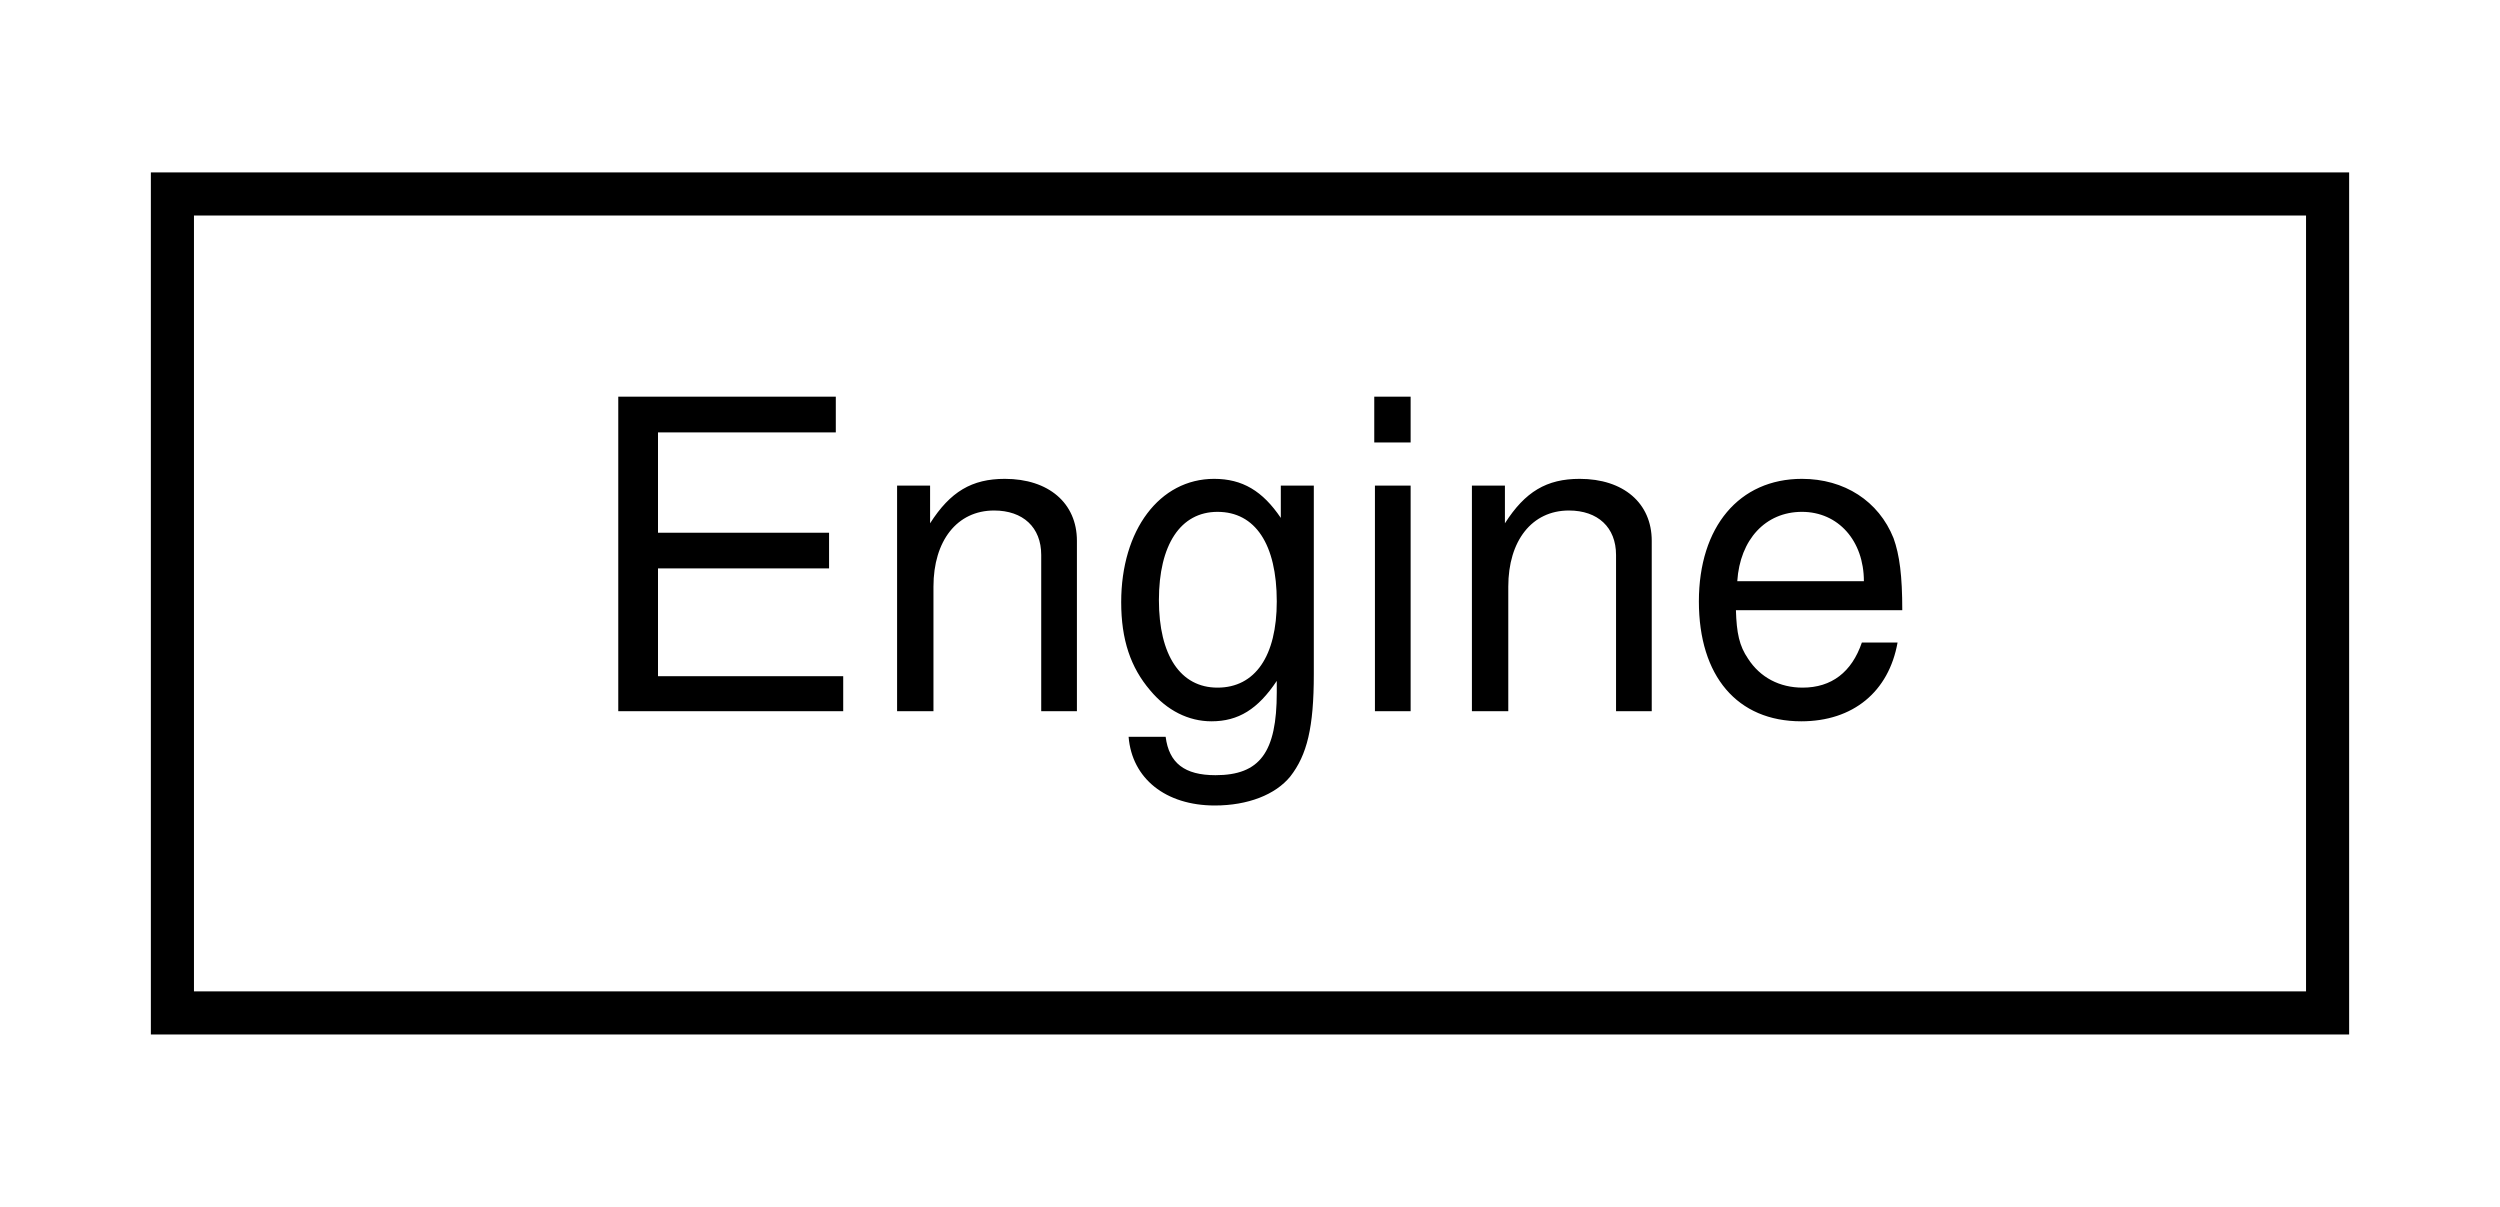
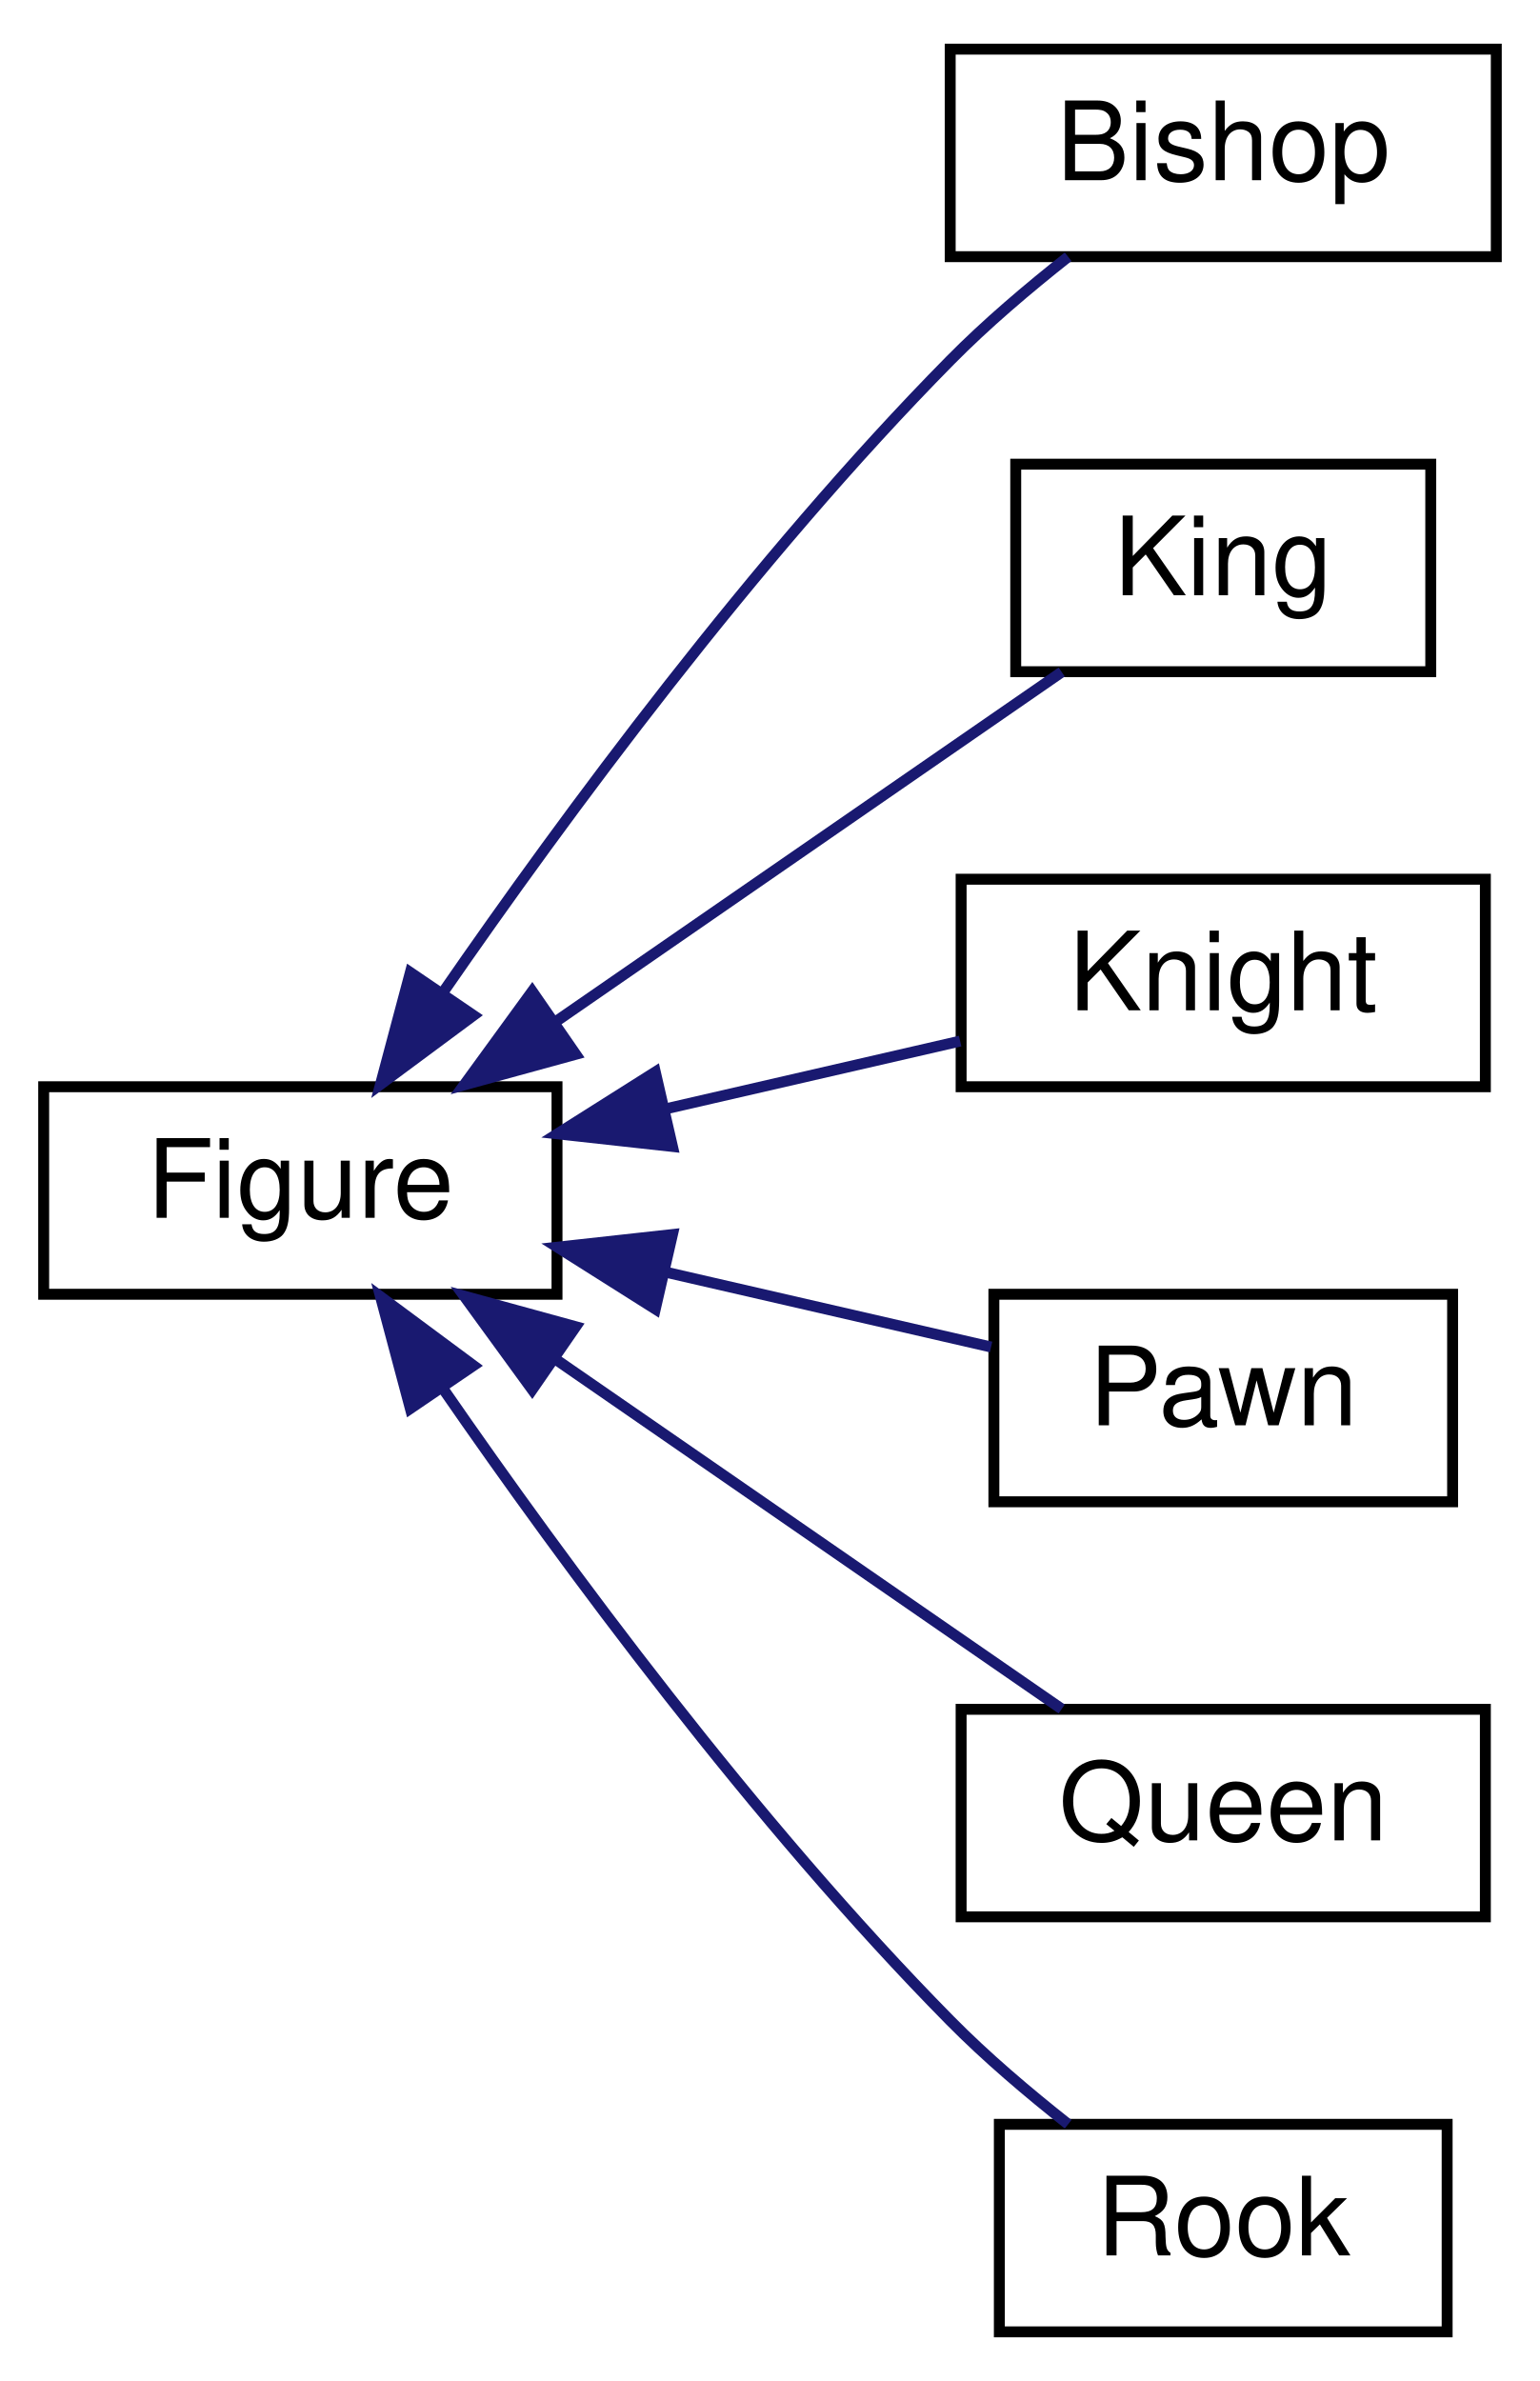
- <svg xmlns="http://www.w3.org/2000/svg" xmlns:xlink="http://www.w3.org/1999/xlink" width="58pt" height="28pt" viewBox="0.00 0.00 58.00 28.00">
-   <g id="graph0" class="graph" transform="scale(1 1) rotate(0) translate(4 24)">
+ <svg xmlns="http://www.w3.org/2000/svg" xmlns:xlink="http://www.w3.org/1999/xlink" width="141pt" height="218pt" viewBox="0.00 0.00 141.00 218.00">
+   <g id="graph0" class="graph" transform="scale(1 1) rotate(0) translate(4 214)">
    <g id="node1" class="node">
      <g id="a_node1">
-         <a xlink:href="classEngine.html" target="_top" xlink:title="Движок игры. Реализует логику ходов.">
-           <polygon fill="none" stroke="black" points="0,-0.5 0,-19.5 50,-19.5 50,-0.5 0,-0.5" />
-           <text text-anchor="middle" x="25" y="-7.5" font-family="Helvetica,sans-Serif" font-size="10.00">Engine</text>
+         <a xlink:href="classFigure.html" target="_top" xlink:title="Абстрактный класс фигуры.">
+           <polygon fill="none" stroke="black" points="0,-95.5 0,-114.5 47,-114.5 47,-95.5 0,-95.5" />
+           <text text-anchor="middle" x="23.5" y="-102.5" font-family="Helvetica,sans-Serif" font-size="10.00">Figure</text>
        </a>
      </g>
    </g>
+     <g id="node2" class="node">
+       <g id="a_node2">
+         <a xlink:href="classBishop.html" target="_top" xlink:title="Слон.">
+           <polygon fill="none" stroke="black" points="83,-190.5 83,-209.5 133,-209.5 133,-190.5 83,-190.5" />
+           <text text-anchor="middle" x="108" y="-197.5" font-family="Helvetica,sans-Serif" font-size="10.00">Bishop</text>
+         </a>
+       </g>
+     </g>
+     <g id="edge1" class="edge">
+       <path fill="none" stroke="midnightblue" d="M36.61,-123.21C47.71,-139.27 65.11,-162.87 83,-181 86.28,-184.33 90.15,-187.61 93.8,-190.49" />
+       <polygon fill="midnightblue" stroke="midnightblue" points="39.35,-121.03 30.84,-114.72 33.57,-124.96 39.35,-121.03" />
+     </g>
+     <g id="node3" class="node">
+       <g id="a_node3">
+         <a xlink:href="classKing.html" target="_top" xlink:title="Король.">
+           <polygon fill="none" stroke="black" points="89,-152.5 89,-171.5 127,-171.5 127,-152.5 89,-152.5" />
+           <text text-anchor="middle" x="108" y="-159.5" font-family="Helvetica,sans-Serif" font-size="10.00">King</text>
+         </a>
+       </g>
+     </g>
+     <g id="edge2" class="edge">
+       <path fill="none" stroke="midnightblue" d="M47.07,-120.59C61.83,-130.79 80.64,-143.79 93.21,-152.47" />
+       <polygon fill="midnightblue" stroke="midnightblue" points="48.71,-117.47 38.5,-114.67 44.73,-123.23 48.71,-117.47" />
+     </g>
+     <g id="node4" class="node">
+       <g id="a_node4">
+         <a xlink:href="classKnight.html" target="_top" xlink:title="Конь.">
+           <polygon fill="none" stroke="black" points="84,-114.5 84,-133.5 132,-133.5 132,-114.5 84,-114.5" />
+           <text text-anchor="middle" x="108" y="-121.5" font-family="Helvetica,sans-Serif" font-size="10.00">Knight</text>
+         </a>
+       </g>
+     </g>
+     <g id="edge3" class="edge">
+       <path fill="none" stroke="midnightblue" d="M56.89,-112.46C65.91,-114.54 75.53,-116.75 83.91,-118.68" />
+       <polygon fill="midnightblue" stroke="midnightblue" points="57.57,-109.03 47.04,-110.19 56,-115.85 57.57,-109.03" />
+     </g>
+     <g id="node5" class="node">
+       <g id="a_node5">
+         <a xlink:href="classPawn.html" target="_top" xlink:title="Пешка.">
+           <polygon fill="none" stroke="black" points="87,-76.5 87,-95.5 129,-95.5 129,-76.5 87,-76.5" />
+           <text text-anchor="middle" x="108" y="-83.5" font-family="Helvetica,sans-Serif" font-size="10.00">Pawn</text>
+         </a>
+       </g>
+     </g>
+     <g id="edge4" class="edge">
+       <path fill="none" stroke="midnightblue" d="M57.1,-97.49C67.1,-95.19 77.81,-92.72 86.74,-90.67" />
+       <polygon fill="midnightblue" stroke="midnightblue" points="56,-94.15 47.04,-99.81 57.57,-100.97 56,-94.15" />
+     </g>
+     <g id="node6" class="node">
+       <g id="a_node6">
+         <a xlink:href="classQueen.html" target="_top" xlink:title="Ферзь.">
+           <polygon fill="none" stroke="black" points="84,-38.5 84,-57.5 132,-57.5 132,-38.5 84,-38.5" />
+           <text text-anchor="middle" x="108" y="-45.5" font-family="Helvetica,sans-Serif" font-size="10.00">Queen</text>
+         </a>
+       </g>
+     </g>
+     <g id="edge5" class="edge">
+       <path fill="none" stroke="midnightblue" d="M47.07,-89.41C61.83,-79.21 80.64,-66.21 93.21,-57.53" />
+       <polygon fill="midnightblue" stroke="midnightblue" points="44.73,-86.77 38.5,-95.33 48.71,-92.53 44.73,-86.77" />
+     </g>
+     <g id="node7" class="node">
+       <g id="a_node7">
+         <a xlink:href="classRook.html" target="_top" xlink:title="Ладья.">
+           <polygon fill="none" stroke="black" points="87.5,-0.5 87.5,-19.5 128.5,-19.5 128.5,-0.5 87.5,-0.5" />
+           <text text-anchor="middle" x="108" y="-7.5" font-family="Helvetica,sans-Serif" font-size="10.00">Rook</text>
+         </a>
+       </g>
+     </g>
+     <g id="edge6" class="edge">
+       <path fill="none" stroke="midnightblue" d="M36.61,-86.79C47.71,-70.73 65.11,-47.13 83,-29 86.28,-25.67 90.15,-22.39 93.8,-19.51" />
+       <polygon fill="midnightblue" stroke="midnightblue" points="33.57,-85.04 30.84,-95.28 39.35,-88.97 33.57,-85.04" />
+     </g>
  </g>
</svg>
